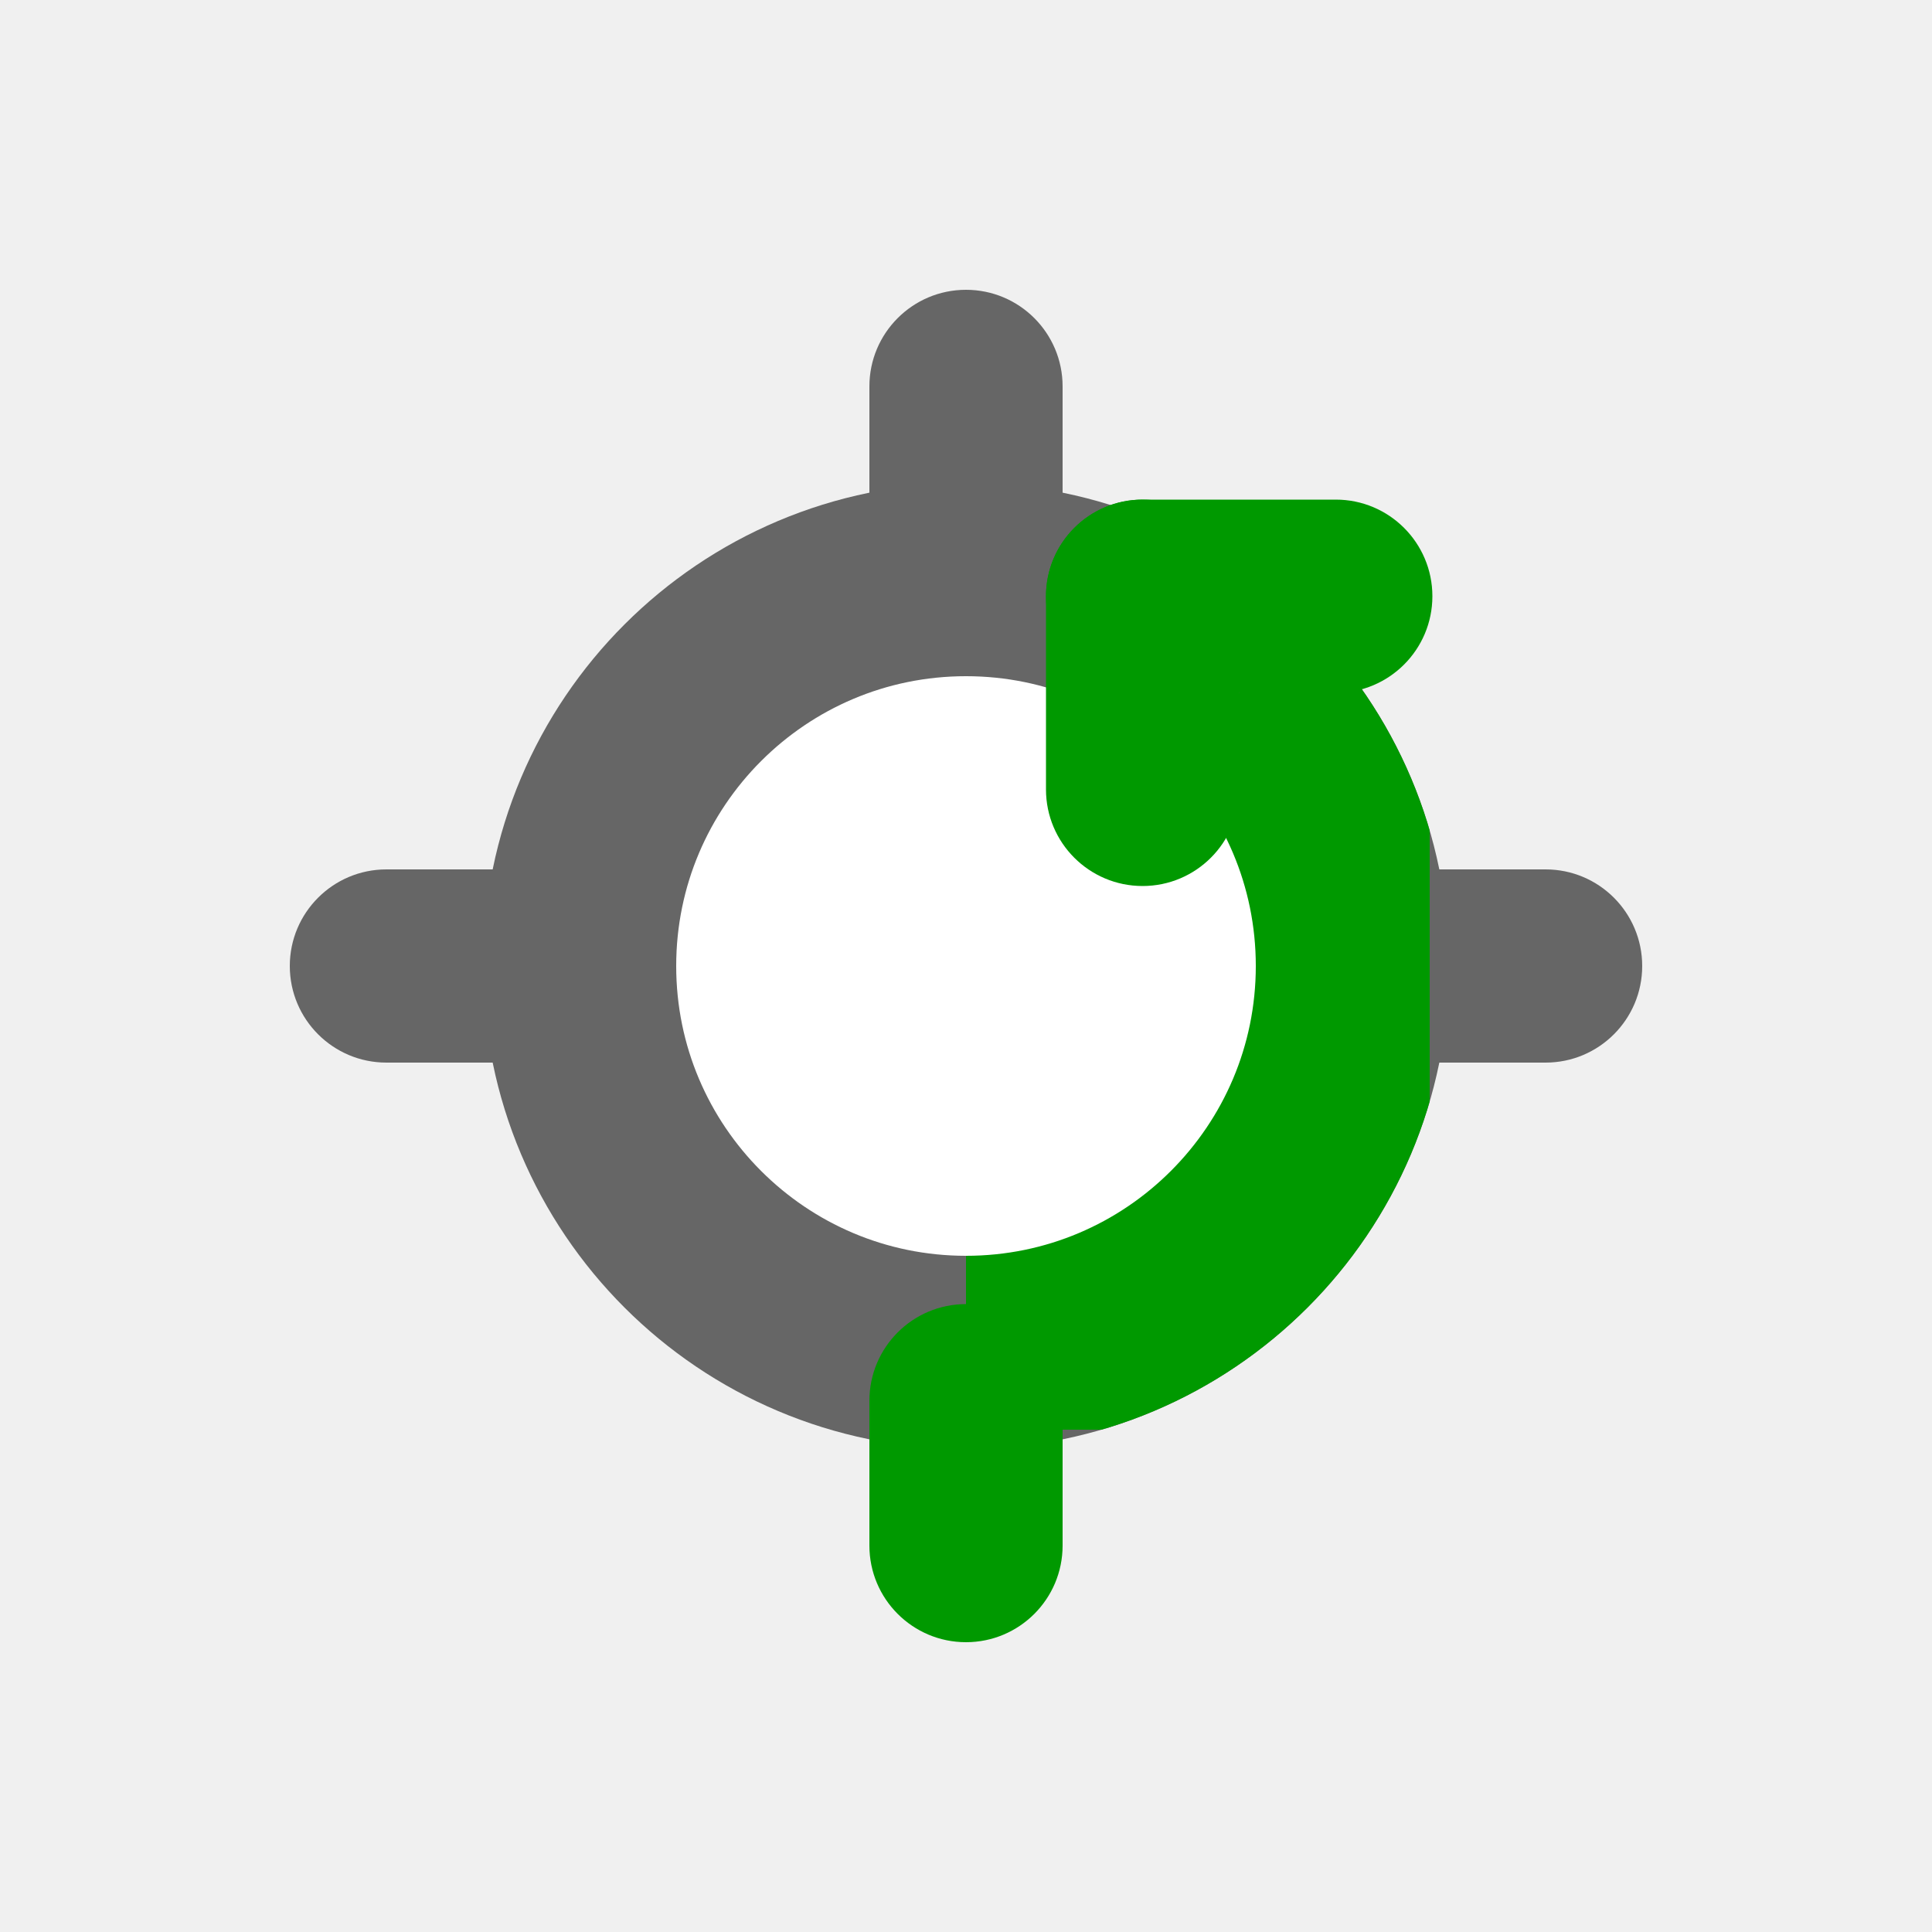
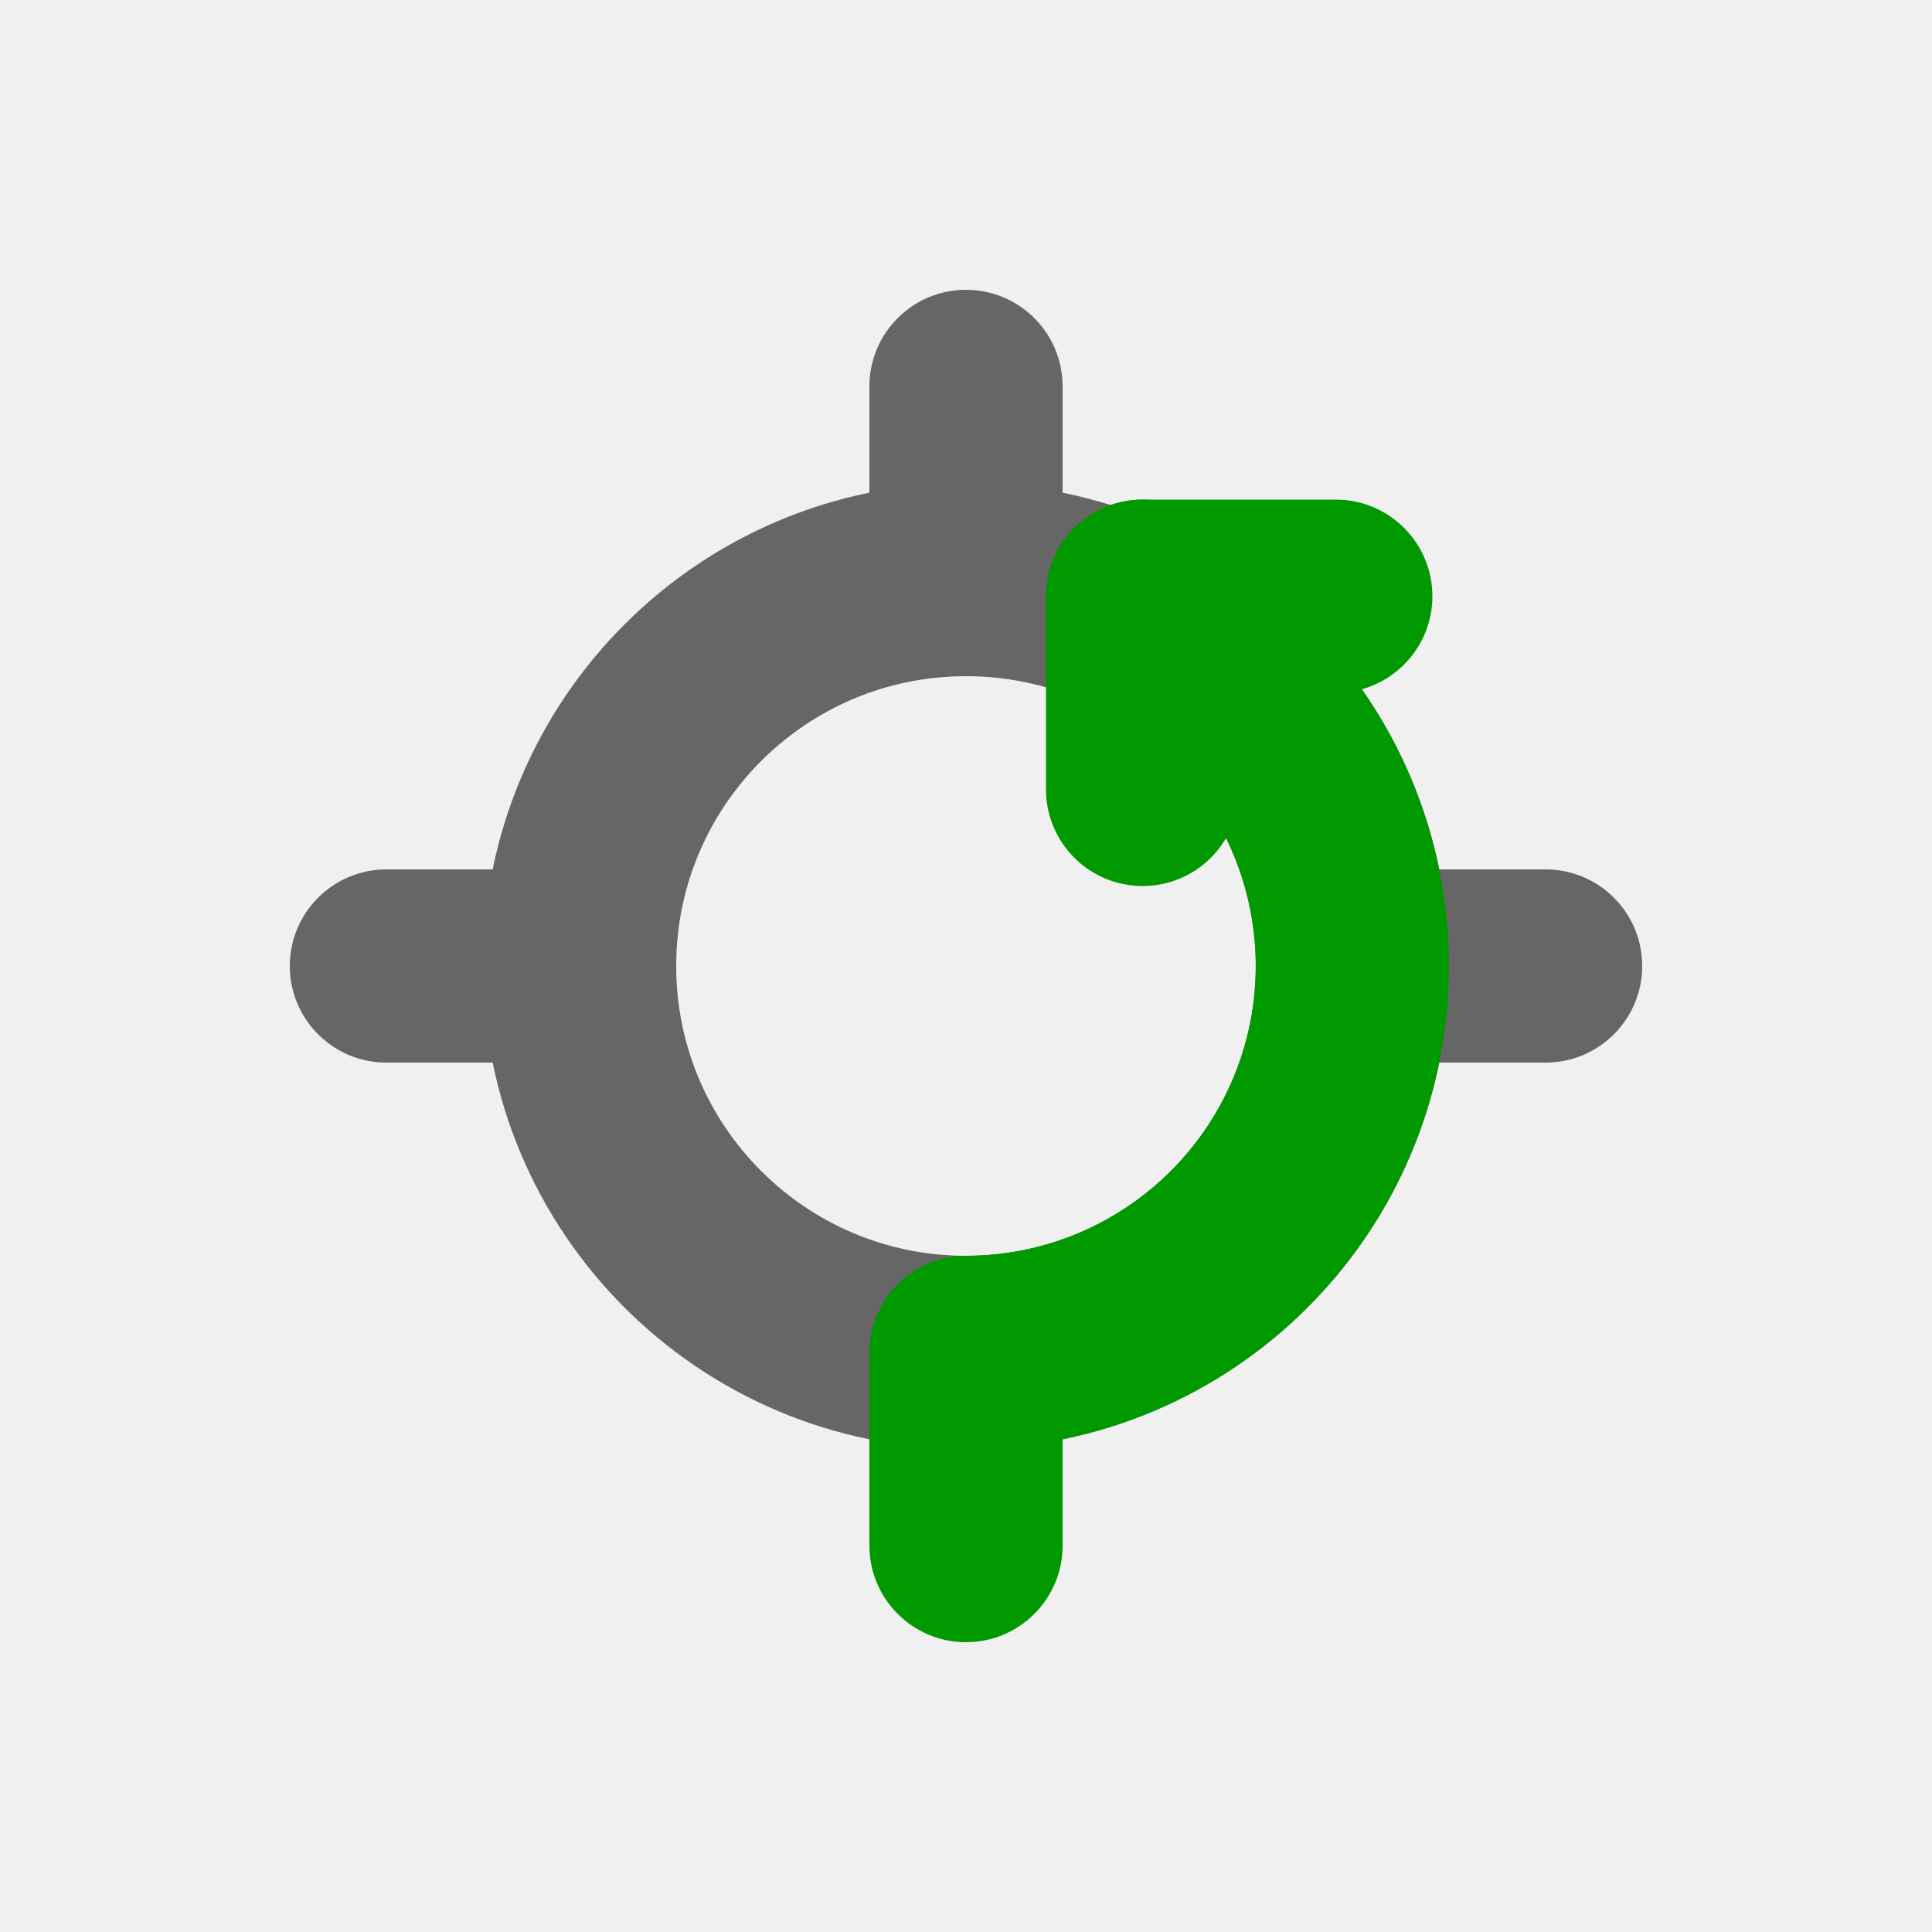
<svg xmlns="http://www.w3.org/2000/svg" viewBox="0 0 20 20">
-   <mask id="myMask">
-     <path d="M 20,0 L 10,10 10,20 20,20 20,0 Z" fill="white" />
-     <path d="M 0,0 L 20,0 10,10 10,20 0,20 0,0 Z" fill="black" />
-   </mask>
  <g fill="rgb(102,102,102)">
-     <rect width="3.5" height="2" x="3" y="9" rx="1" />
-     <rect width="3.5" height="2" x="13.5" y="9" rx="1" />
-     <rect width="2" height="3.5" x="9" y="3" rx="1" />
+     <rect width="4" height="2" x="3" y="9" rx="1" />
+     <rect width="4" height="2" x="13" y="9" rx="1" />
+     <rect width="2" height="4" x="9" y="3" rx="1" />
  </g>
-   <g fill="rgb(255,255,255)" stroke="rgb(102,102,102)" stroke-width="2">
+   <g fill="none" stroke="rgb(102,102,102)" stroke-width="2">
    <circle cx="10" cy="10" r="4" />
  </g>
-   <g fill="rgb(255,255,255)" stroke="rgb(0,153,0)" stroke-width="2">
-     <circle cx="10" cy="10" r="4" mask="url(#myMask)" />
-   </g>
-   <g fill="rgb(0,153,0)">
-     <rect width="2" height="3.5" x="9" y="13.5" rx="1" />
+   <g fill="rgb(0,153,0)" stroke-width="0">
+     <path d="M 10,13 L 10,15 A 5 5 0 0 0 13.535,6.465 L 12.121,7.879 A 3 3 0 0 1 10,13 Z" />
+     <rect width="2" height="4" x="9" y="13" rx="1" />
    <rect width="4" height="2" x="10.828" y="5.172" rx="1" />
    <rect width="2" height="4" x="10.828" y="5.172" rx="1" />
  </g>
</svg>
